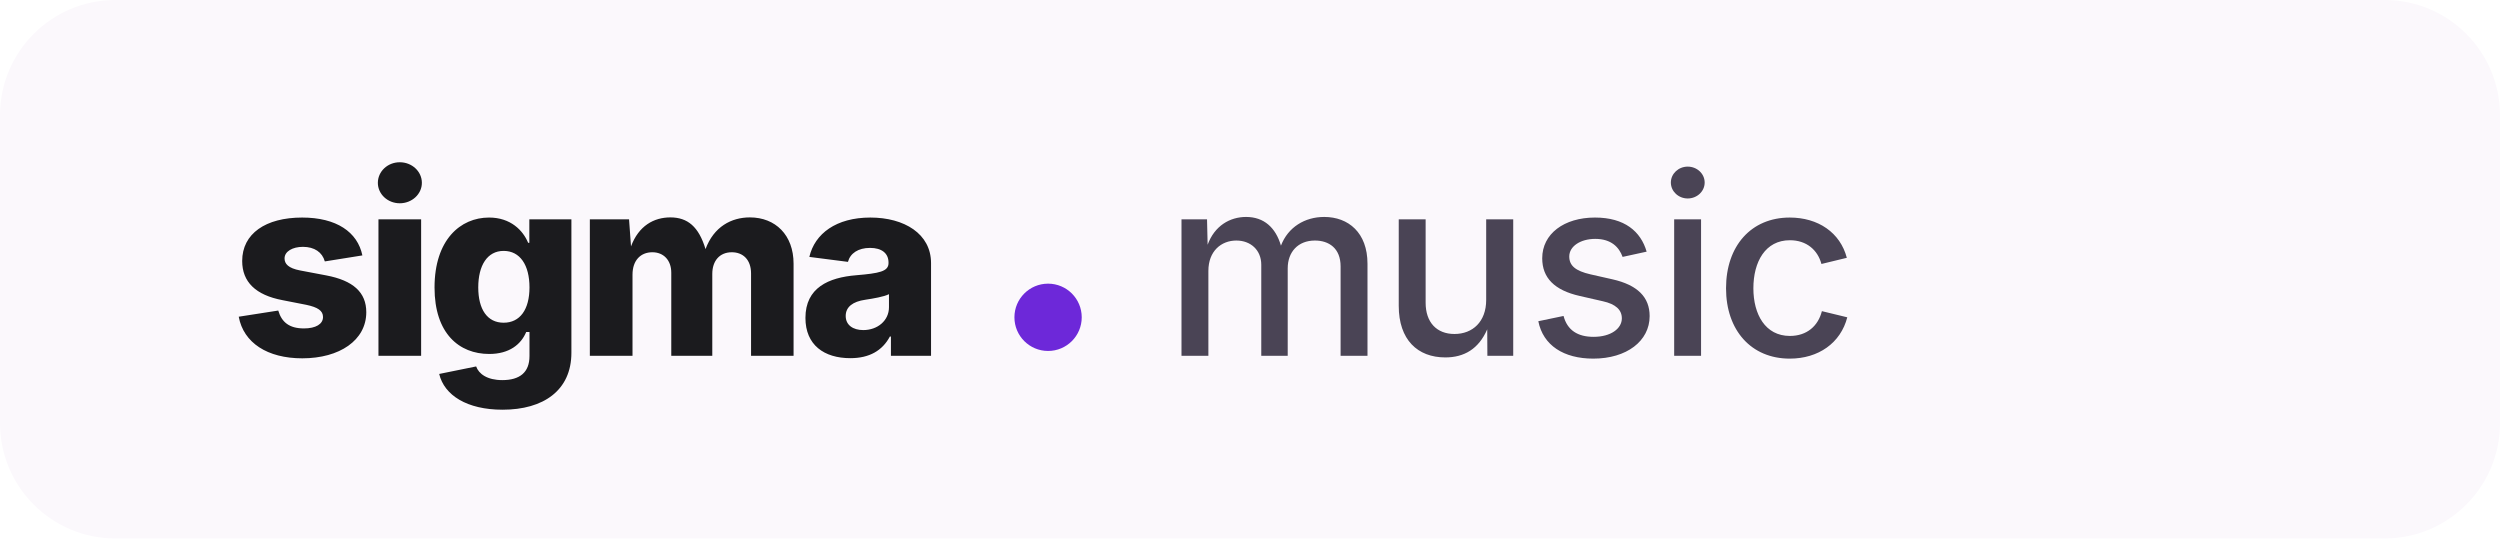
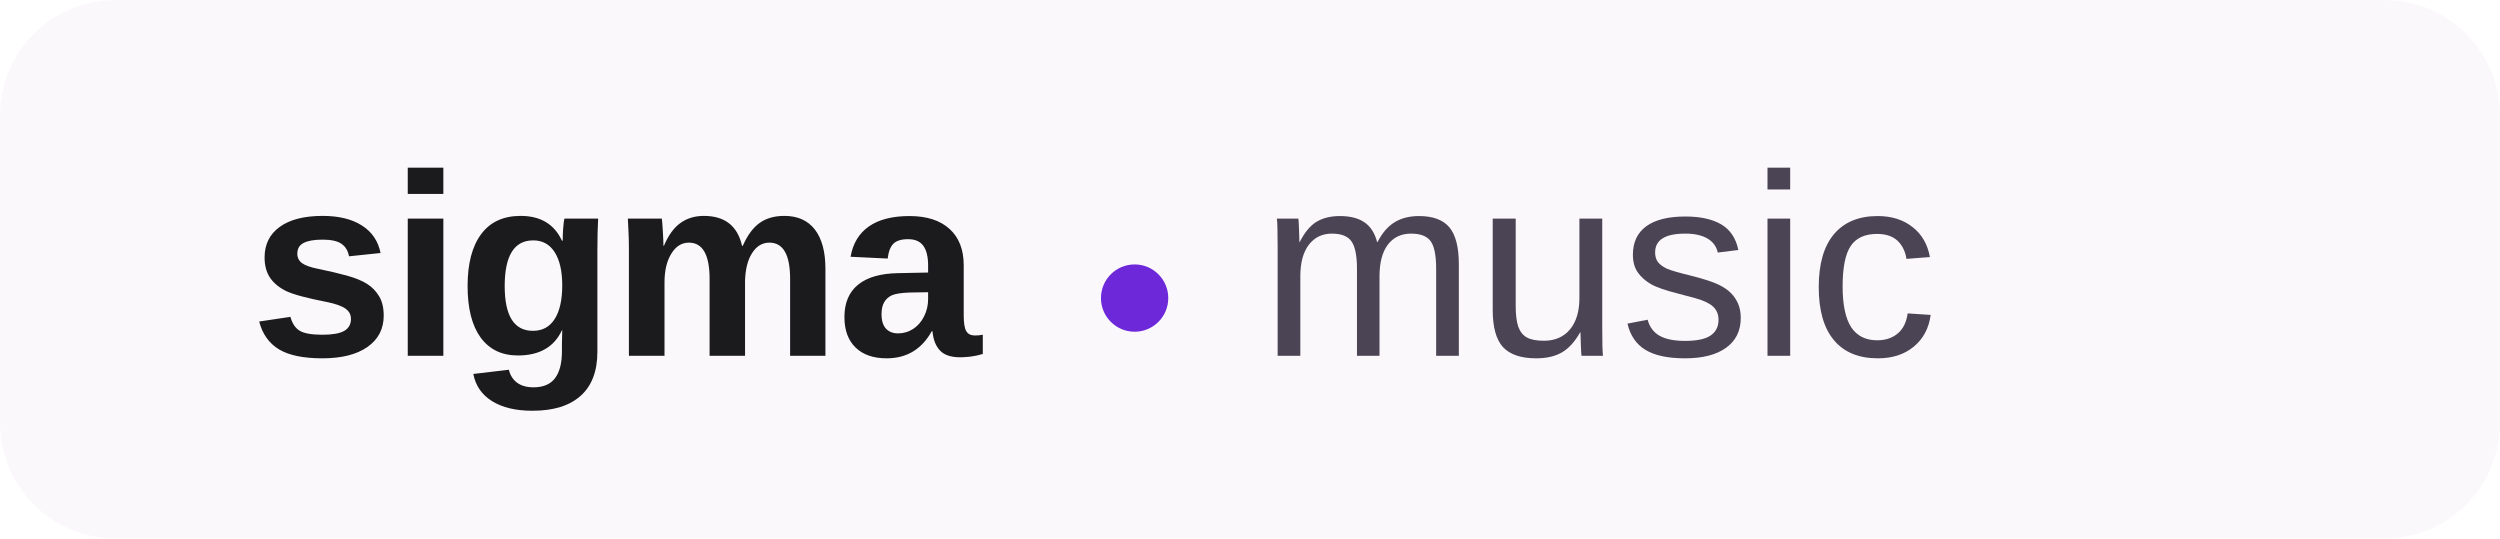
<svg xmlns="http://www.w3.org/2000/svg" viewBox="0 0 260 56" width="260" height="56" fill="none">
  <rect width="260" height="56" rx="12" fill="#FBF8FC" />
-   <text x="24" y="37" font-family="'Plus Jakarta Sans', 'Inter', system-ui, -apple-system, sans-serif" font-size="26" font-weight="800" letter-spacing="-1" fill="#1B1B1E">sigma</text>
-   <circle cx="109" cy="33" r="3.5" fill="#6D28D9" />
-   <text x="121" y="37" font-family="'Plus Jakarta Sans', 'Inter', system-ui, -apple-system, sans-serif" font-size="26" font-weight="500" letter-spacing="-0.5" fill="#4A4455">music</text>
+   <text x="26" y="37" font-family="Segoe UI, Arial, Helvetica, sans-serif" font-size="27" font-weight="800" letter-spacing="-0.5" fill="#1B1B1E">sigma</text>
+   <circle cx="118" cy="31" r="3.5" fill="#6D28D9" />
+   <text x="131" y="37" font-family="Segoe UI, Arial, Helvetica, sans-serif" font-size="27" font-weight="400" letter-spacing="0" fill="#4A4455">music</text>
</svg>
